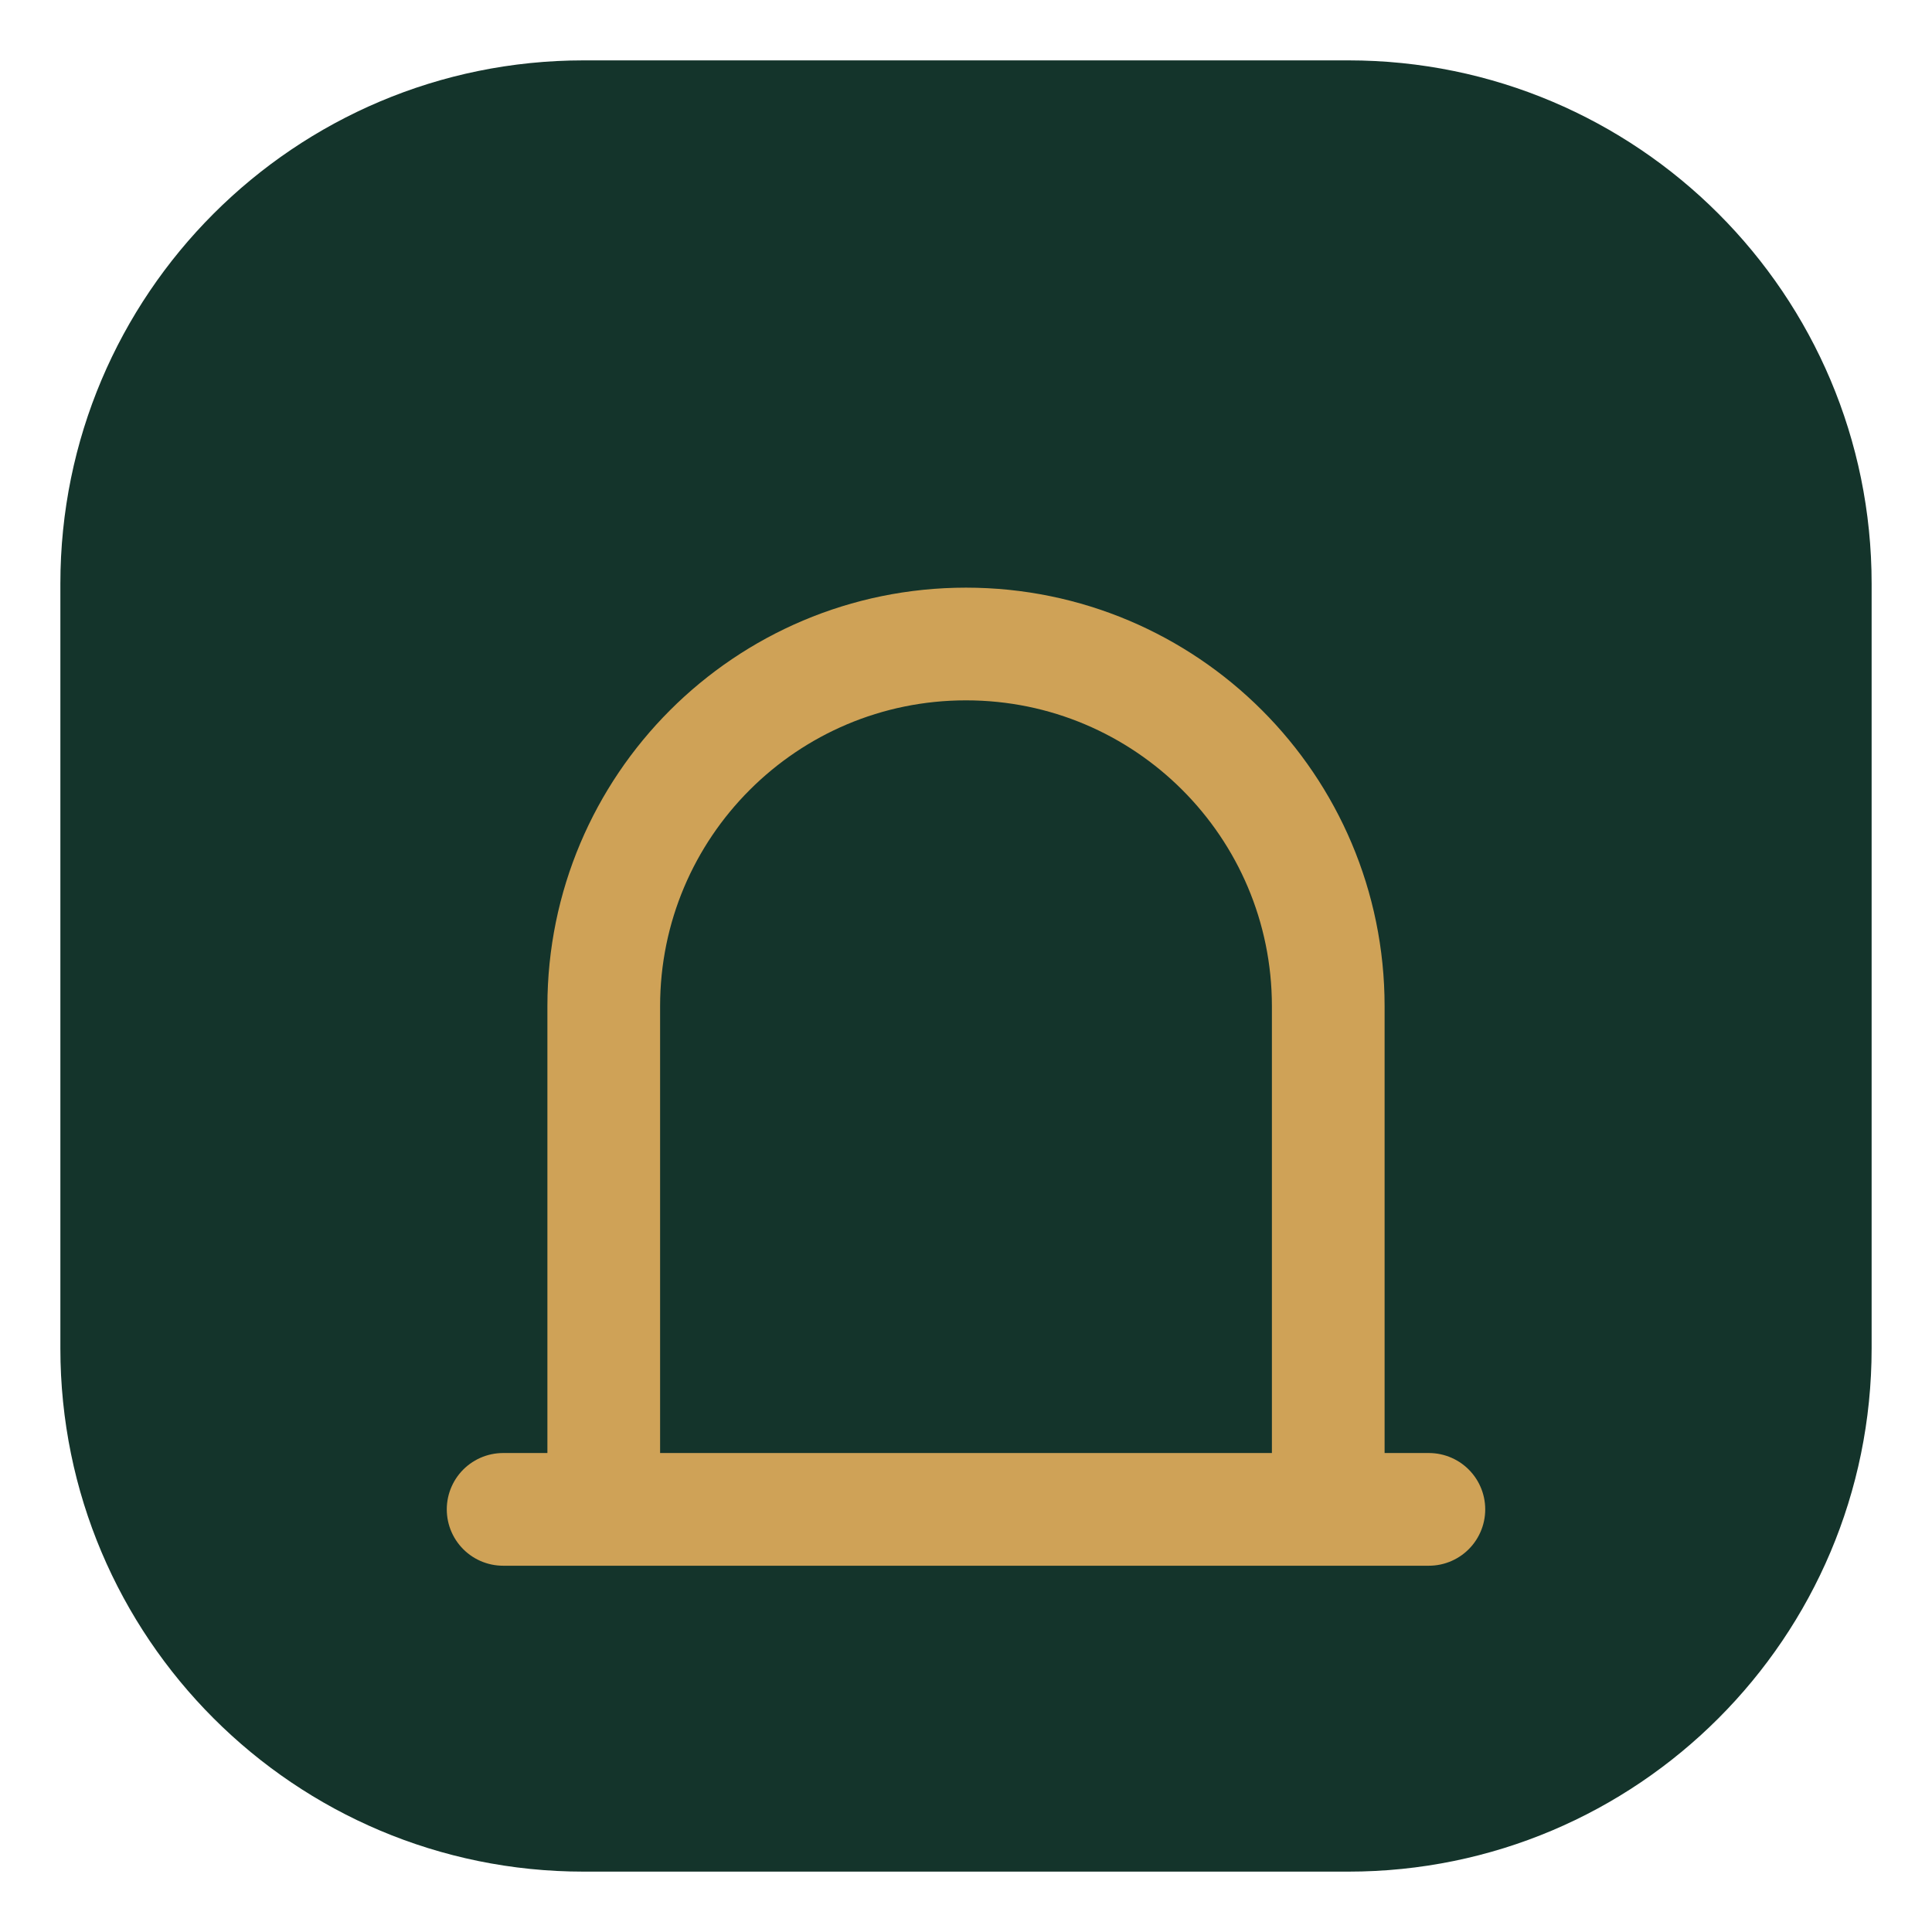
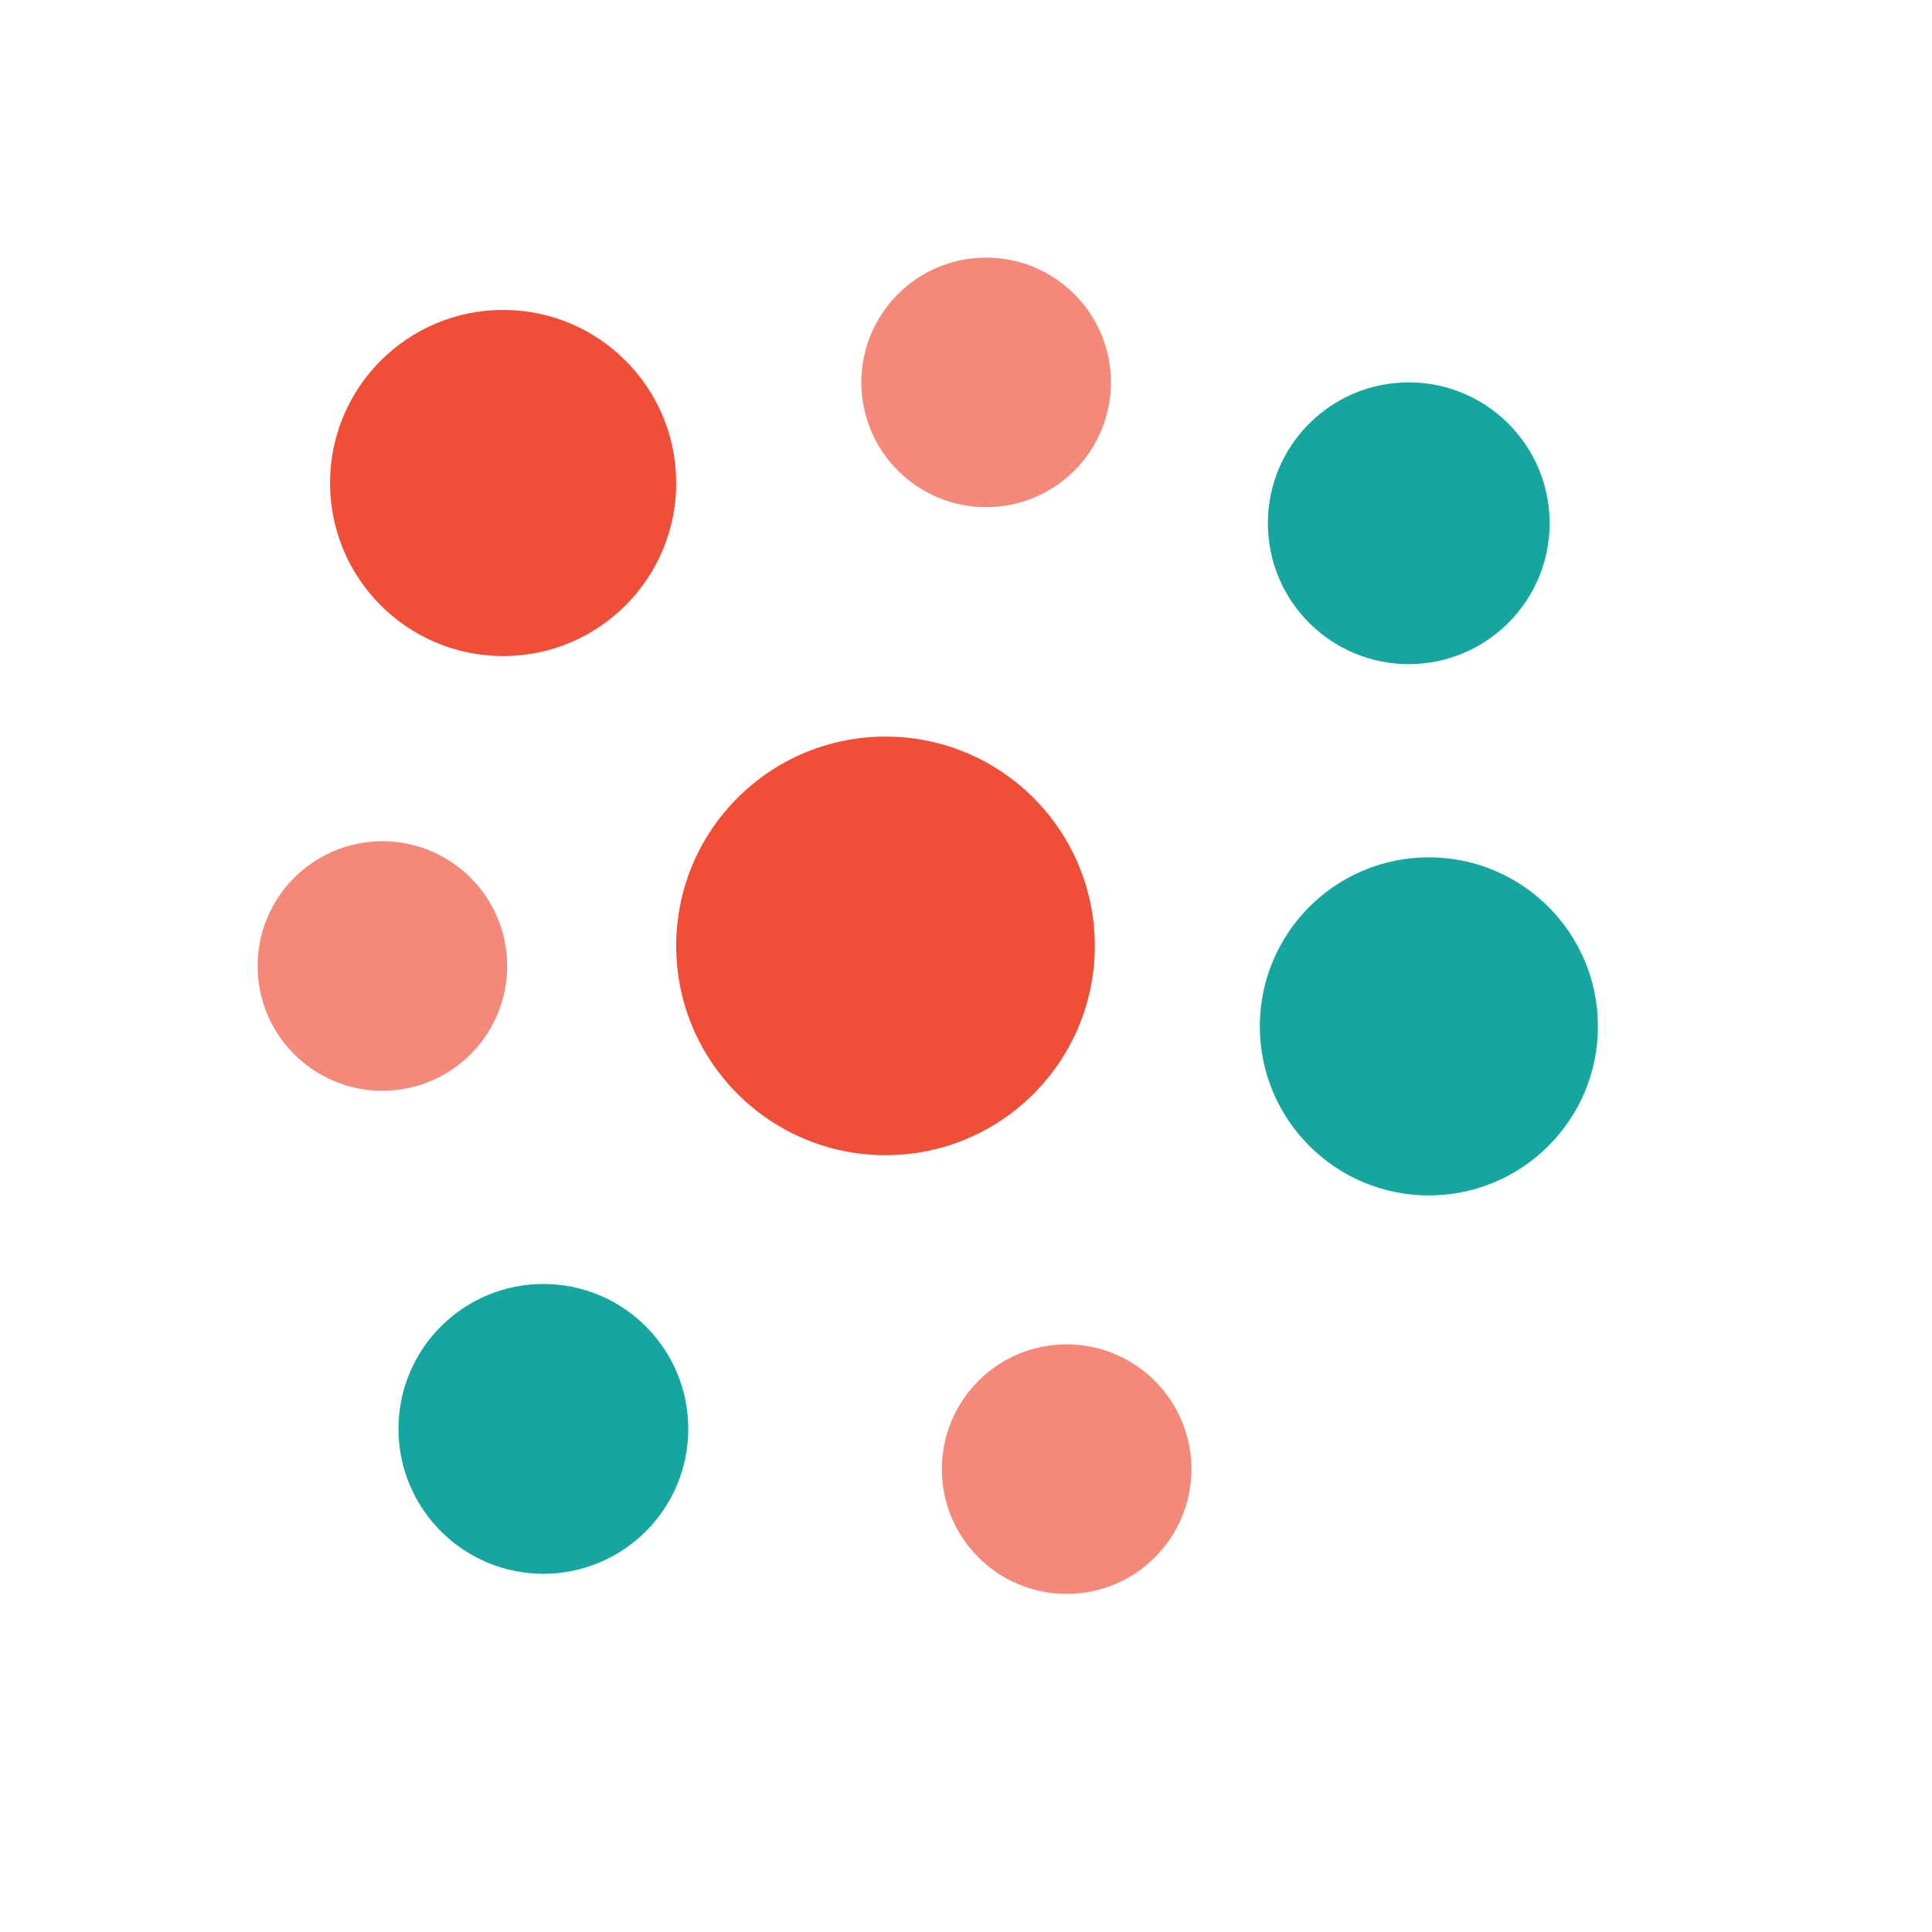
<svg xmlns="http://www.w3.org/2000/svg" width="48" height="48" viewBox="0 0 48 48">
-   <rect x="1.5" y="1.5" width="45" height="45" rx="13" fill="#14342b" />
-   <path d="M15 37 L15 25 A9 9 0 0 1 33 25 L33 37" fill="none" stroke="#cfa257" stroke-width="2.8" stroke-linecap="round" />
-   <path d="M12.5 37.5 H35.5" stroke="#cfa257" stroke-width="2.8" stroke-linecap="round" />
+   <circle cx="12.5" cy="12" r="4.3" fill="#F04E37" />
+   <circle cx="24.5" cy="9.5" r="3.1" fill="#F4897A" />
+   <circle cx="35" cy="13" r="3.5" fill="#16A6A0" />
+   <circle cx="9.5" cy="24" r="3.1" fill="#F4897A" />
+   <circle cx="22" cy="23.5" r="5.2" fill="#F04E37" />
+   <circle cx="35.5" cy="25.5" r="4.2" fill="#16A6A0" />
+   <circle cx="13.5" cy="35.5" r="3.6" fill="#16A6A0" />
+   <circle cx="26.5" cy="36.5" r="3.1" fill="#F4897A" />
</svg>
